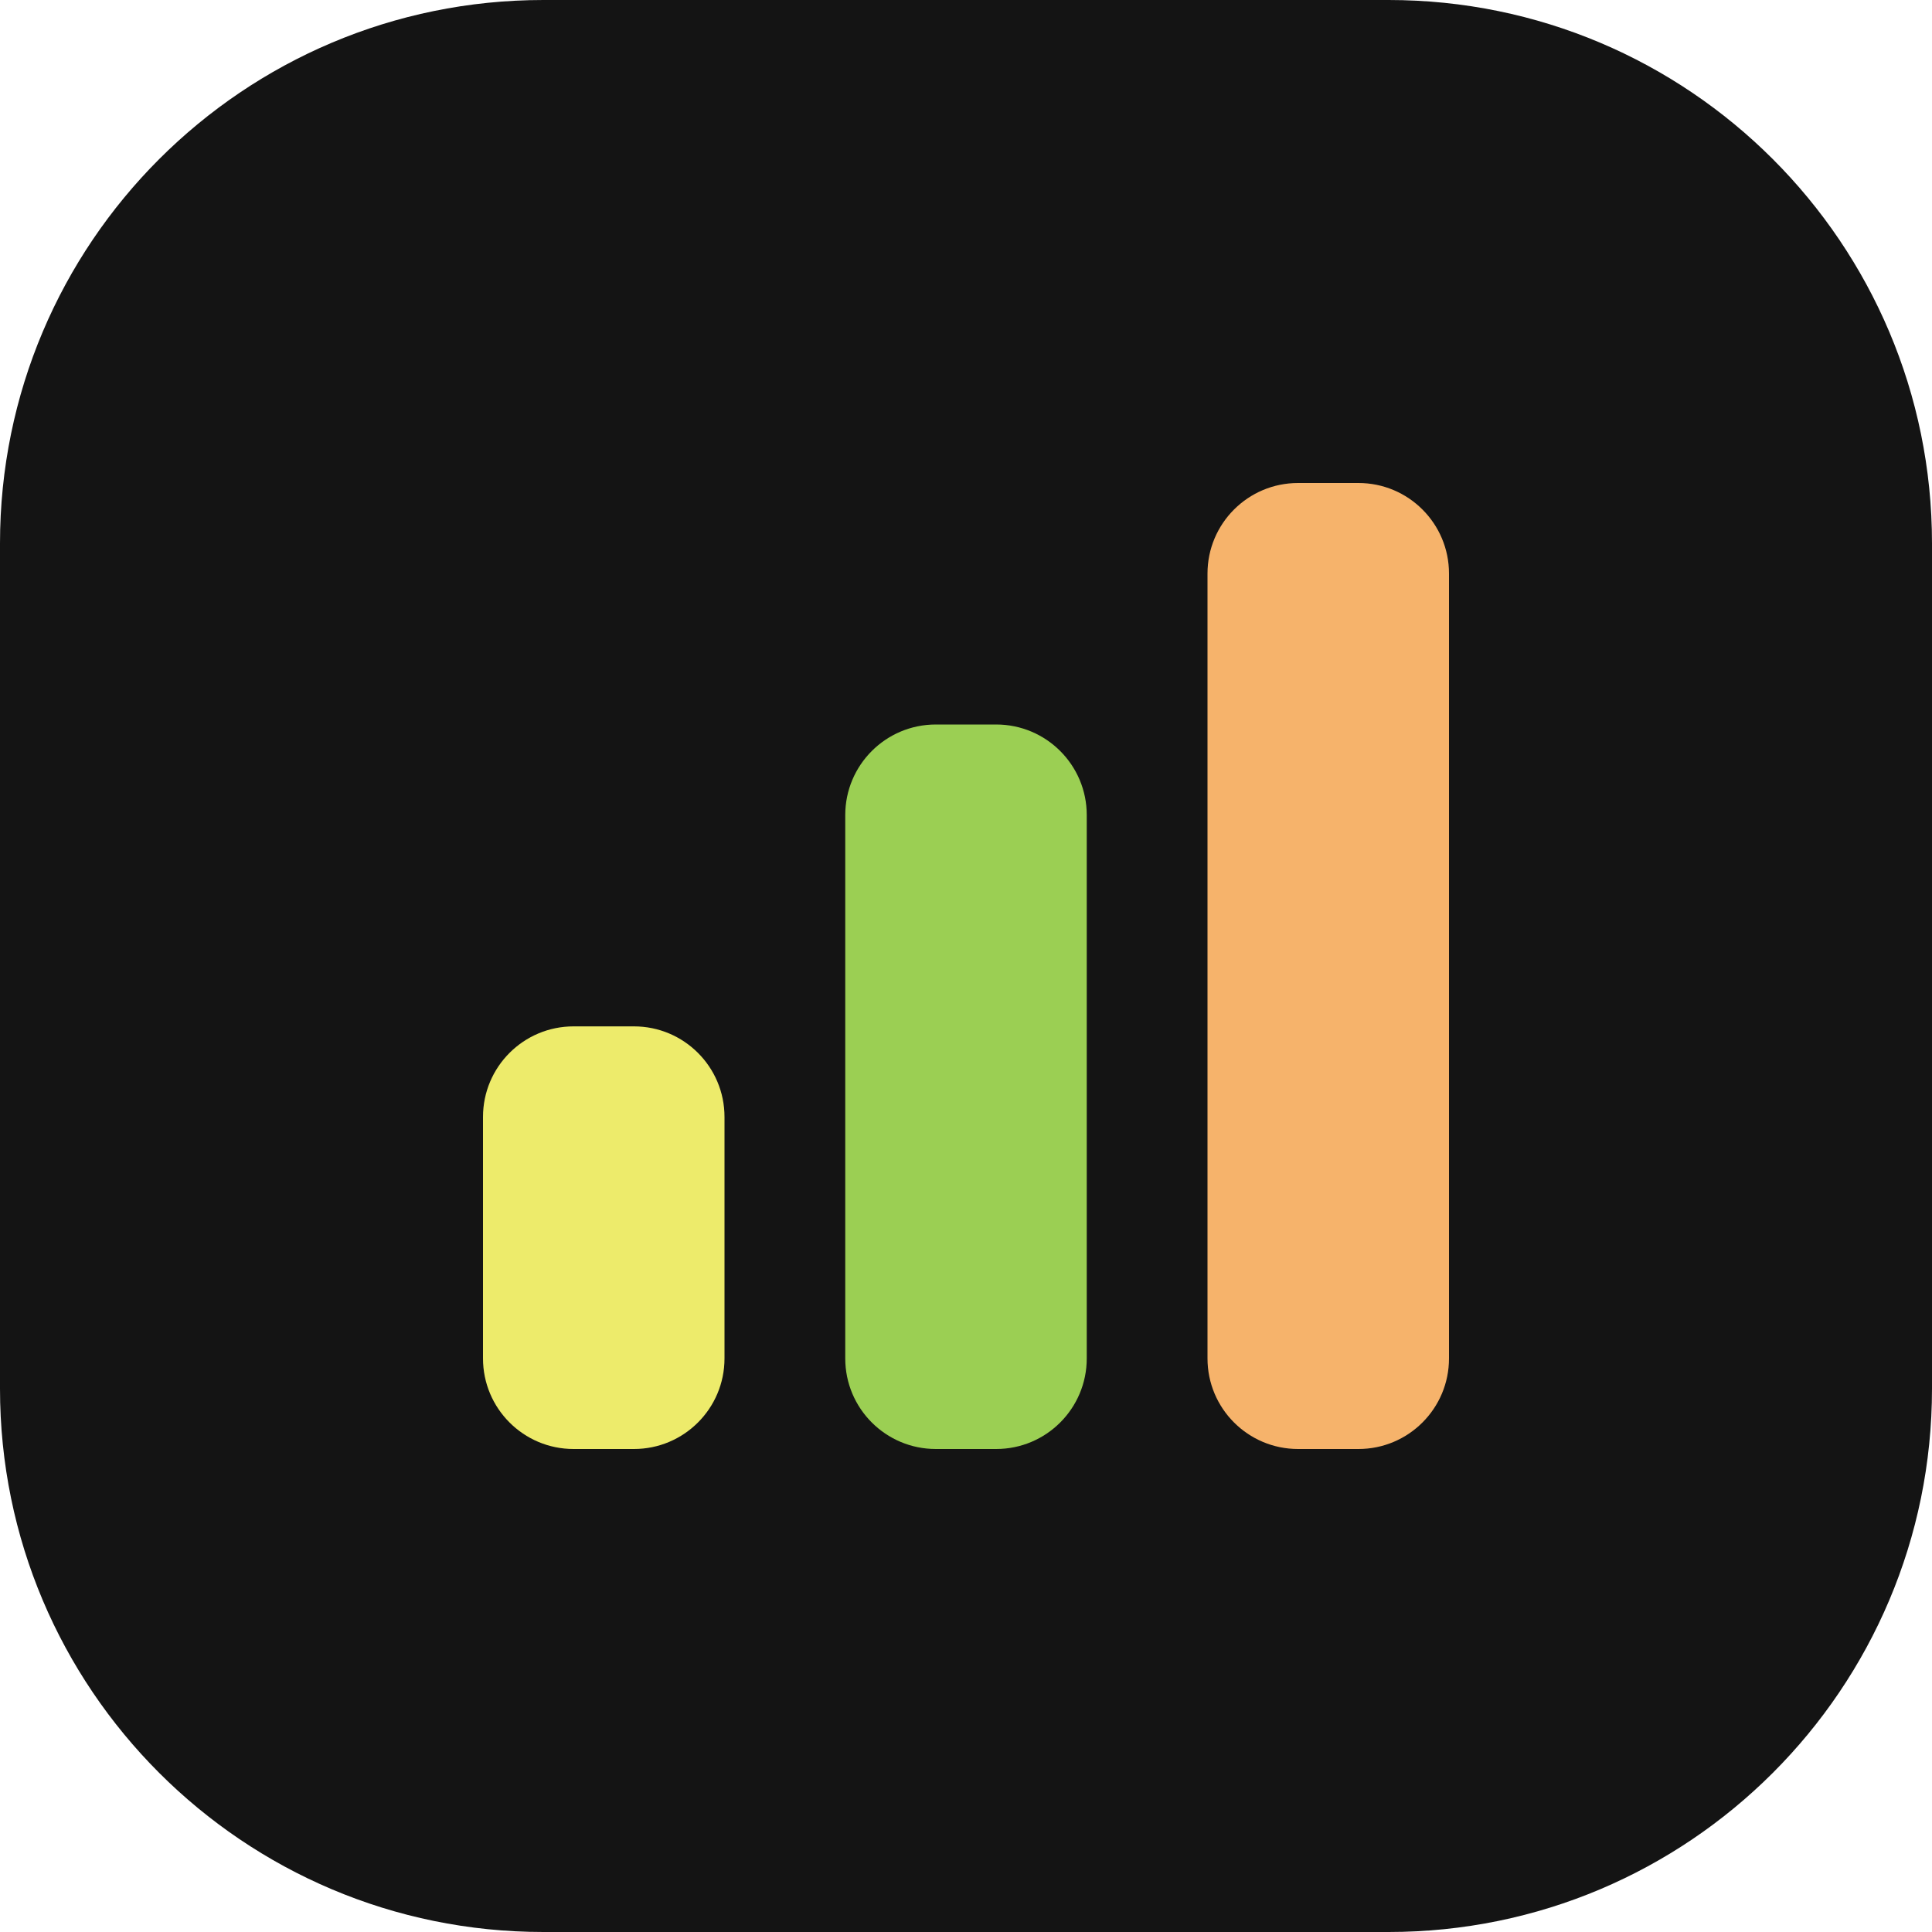
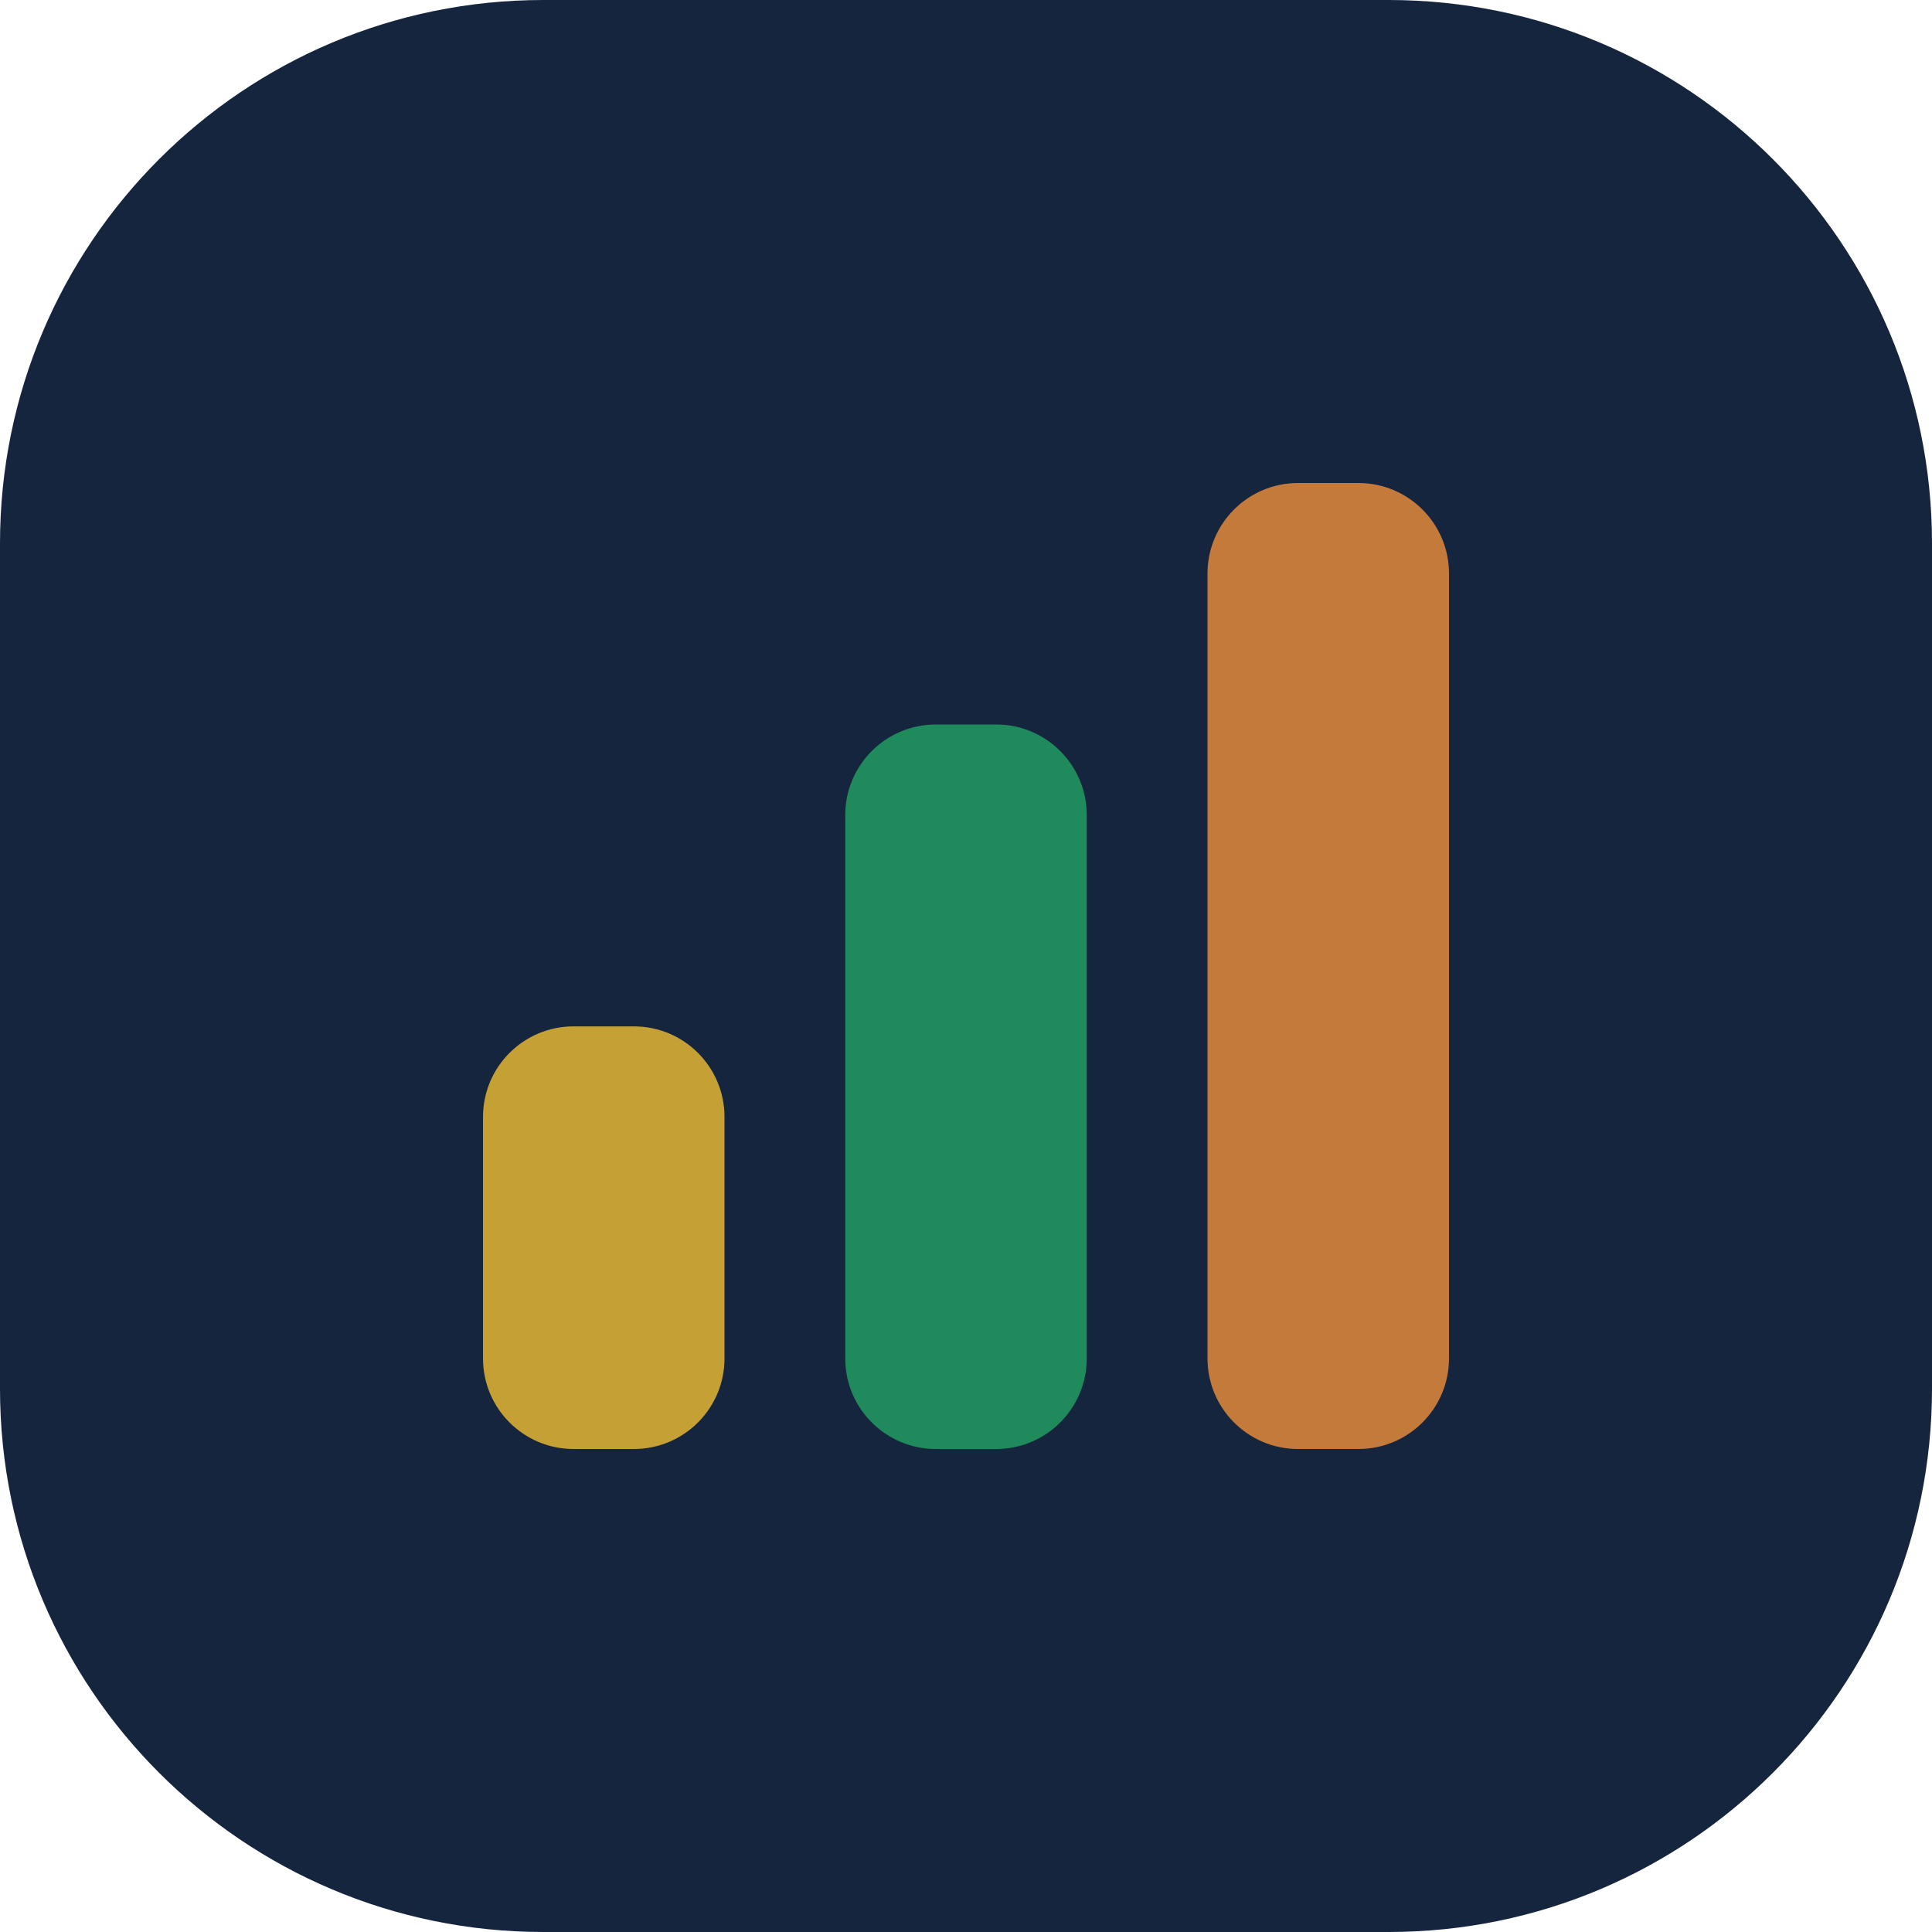
<svg xmlns="http://www.w3.org/2000/svg" viewBox="0 0 32 32">
-   <rect width="32" height="32" rx="9" fill="#141414" />
-   <rect x="8" y="17" width="4" height="7" rx="1.5" fill="#EDEB6B" />
-   <rect x="14" y="12" width="4" height="12" rx="1.5" fill="#9BCF53" />
-   <rect x="20" y="8" width="4" height="16" rx="1.5" fill="#F6B36B" />
+   <rect width="32" height="32" rx="9" fill="#15253d" />
+   <rect x="8" y="17" width="4" height="7" rx="1.5" fill="#c4a035" />
+   <rect x="14" y="12" width="4" height="12" rx="1.5" fill="#1f8a5b" />
+   <rect x="20" y="8" width="4" height="16" rx="1.5" fill="#c47a3a" />
</svg>
